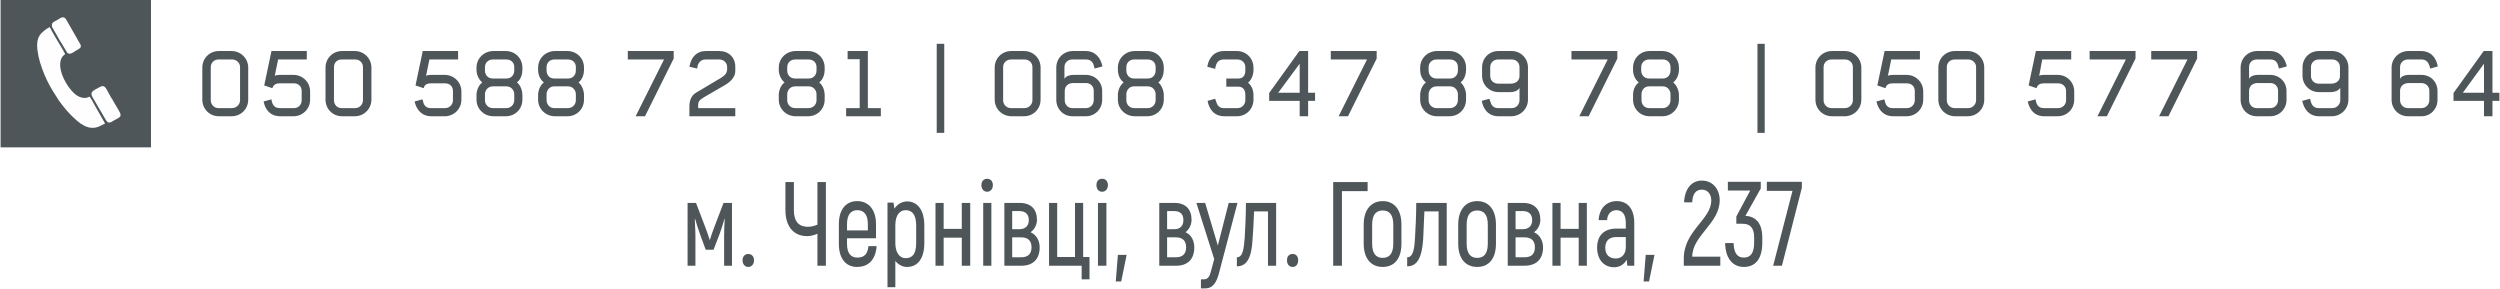
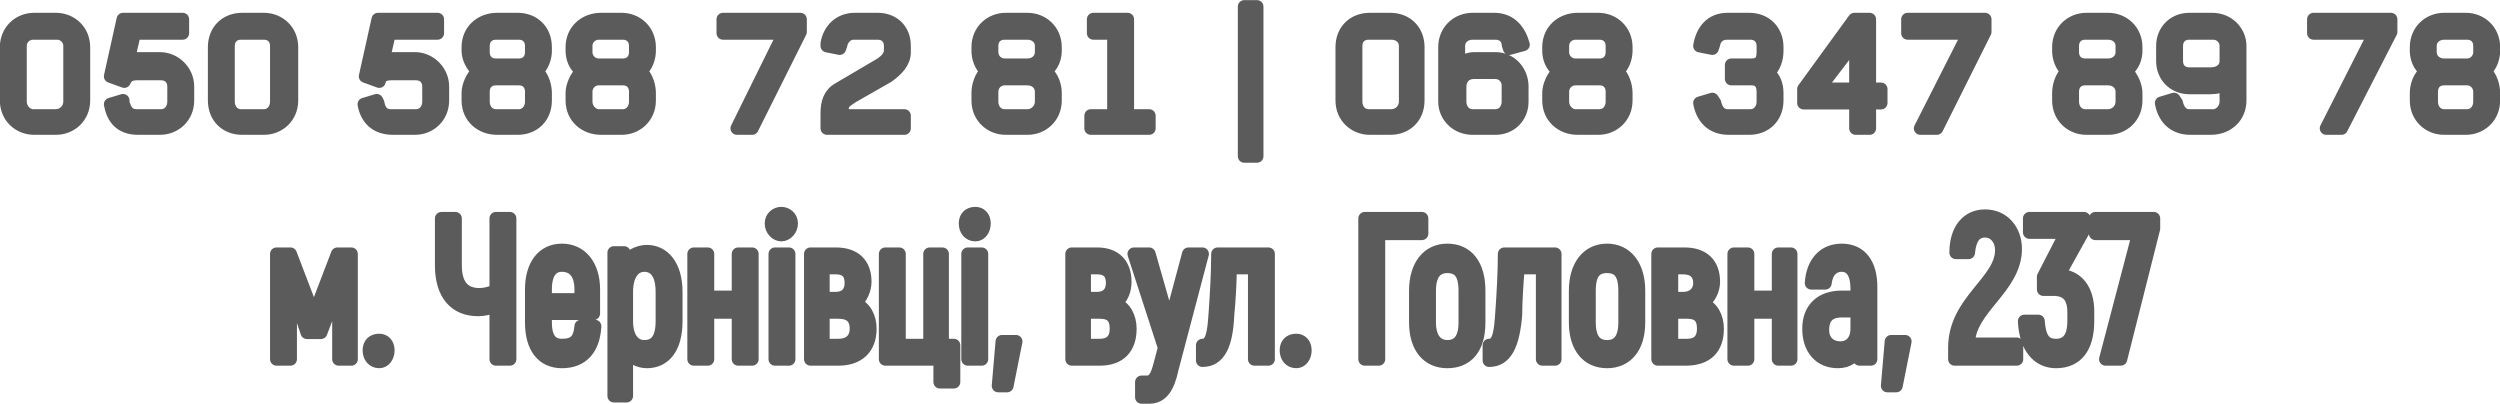
- <svg xmlns="http://www.w3.org/2000/svg" xml:space="preserve" width="32.509mm" height="3.75mm" version="1.1" style="shape-rendering:geometricPrecision; text-rendering:geometricPrecision; image-rendering:optimizeQuality; fill-rule:evenodd; clip-rule:evenodd" viewBox="0 0 8275 955">
+ <svg xmlns="http://www.w3.org/2000/svg" xml:space="preserve" width="19.302mm" height="3.118mm" version="1.1" style="shape-rendering:geometricPrecision; text-rendering:geometricPrecision; image-rendering:optimizeQuality; fill-rule:evenodd; clip-rule:evenodd" viewBox="0 0 1971 318">
  <defs>
    <style type="text/css">
   
-     .fil2 {fill:#FEFEFE}
-     .fil1 {fill:#4E565A}
-     .fil0 {fill:#4E565A;fill-rule:nonzero}
+     .str0 {stroke:#5B5B5B;stroke-width:10.214;stroke-linejoin:round}
+     .fil0 {fill:none;fill-rule:nonzero}
+     .fil1 {fill:#5B5B5B;fill-rule:nonzero}
   
  </style>
  </defs>
  <g id="Слой_x0020_1">
-     <path class="fil0" d="M723 385l42 0c31,0 55,-24 55,-55l0 -106c0,-31 -25,-55 -55,-55l-42 0c-31,0 -55,24 -55,55l0 106c0,31 24,55 55,55zm-2 -27c-14,0 -25,-12 -25,-26l0 -110c0,-14 11,-25 25,-25l46 0c14,0 26,11 26,25l0 110c0,14 -12,26 -27,26l-45 0zm205 27l44 0c30,0 55,-24 55,-55l0 -27c0,-31 -25,-55 -55,-55l-44 0c-3,0 -12,0 -18,3l11 -54 95 0 0 -28 -117 0 -24 114 27 9c4,-13 14,-16 24,-16l48 0c14,0 25,10 25,25l0 31c0,14 -10,26 -25,26l-48 0c-16,0 -23,-10 -26,-23l-1 -6 -26 7c5,27 22,49 55,49zm205 0l42 0c30,0 55,-24 55,-55l0 -106c0,-31 -25,-55 -55,-55l-42 0c-31,0 -55,24 -55,55l0 106c0,31 24,55 55,55zm-2 -27c-15,0 -25,-12 -25,-26l0 -110c0,-14 10,-25 25,-25l46 0c14,0 25,11 25,25l0 110c0,14 -11,26 -26,26l-45 0zm298 27l44 0c30,0 55,-24 55,-55l0 -27c0,-31 -25,-55 -55,-55l-44 0c-3,0 -13,0 -18,3l11 -54 95 0 0 -28 -117 0 -24 114 27 9c3,-13 13,-16 24,-16l47 0c15,0 26,10 26,25l0 31c0,14 -11,26 -26,26l-48 0c-15,0 -23,-10 -25,-23l-2 -6 -26 7c6,27 23,49 56,49zm205 0l41 0c31,0 55,-24 55,-55l0 -16c0,-12 -5,-31 -18,-41 13,-10 18,-28 18,-41l0 -8c0,-31 -24,-55 -55,-55l-41 0c-31,0 -56,24 -56,55l0 8c0,13 6,30 19,41 -13,10 -19,28 -19,41l0 16c0,31 25,55 56,55zm-2 -27c-15,0 -26,-12 -26,-26l0 -20c0,-12 9,-26 26,-26l45 0c17,0 26,14 26,26l0 20c0,14 -11,26 -26,26l-45 0zm0 -98c-17,0 -26,-13 -26,-26l0 -12c0,-14 11,-25 26,-25l45 0c15,0 26,10 26,25l0 12c0,13 -9,26 -26,26l-45 0zm206 125l41 0c31,0 55,-24 55,-55l0 -16c0,-12 -6,-31 -18,-41 13,-10 18,-28 18,-41l0 -8c0,-31 -24,-55 -55,-55l-41 0c-31,0 -56,24 -56,55l0 8c0,13 5,30 19,41 -13,10 -19,28 -19,41l0 16c0,31 25,55 56,55zm-3 -27c-14,0 -25,-12 -25,-26l0 -20c0,-12 9,-26 25,-26l46 0c17,0 26,14 26,26l0 20c0,14 -11,26 -26,26l-46 0zm0 -98c-16,0 -25,-13 -25,-26l0 -12c0,-14 11,-25 25,-25l46 0c15,0 26,10 26,25l0 12c0,13 -9,26 -26,26l-46 0zm270 125l31 0 95 -191 0 -25 -152 0 0 28 120 0 -94 188zm178 0l152 0 0 -27 -123 0 0 -9c0,-14 5,-18 21,-28l69 -40c18,-11 33,-26 33,-46l0 -14c0,-31 -22,-52 -53,-52l-45 0c-30,0 -48,21 -53,48l-1 4 26 6 1 -8c3,-12 12,-22 26,-22l46 0c15,0 26,11 26,25l0 7c0,13 -8,21 -19,28l-84 50c-17,10 -22,28 -22,46l0 32zm352 0l41 0c31,0 55,-24 55,-55l0 -16c0,-12 -5,-31 -18,-41 13,-10 18,-28 18,-41l0 -8c0,-31 -24,-55 -55,-55l-41 0c-31,0 -56,24 -56,55l0 8c0,13 6,30 19,41 -13,10 -19,28 -19,41l0 16c0,31 25,55 56,55zm-2 -27c-15,0 -26,-12 -26,-26l0 -20c0,-12 9,-26 26,-26l45 0c17,0 26,14 26,26l0 20c0,14 -11,26 -26,26l-45 0zm0 -98c-17,0 -26,-13 -26,-26l0 -12c0,-14 11,-25 26,-25l45 0c15,0 26,10 26,25l0 12c0,13 -9,26 -26,26l-45 0zm169 125l115 0 0 -27 -43 0 0 -189 -67 0 0 27 40 0 0 162 -45 0 0 27zm548 0l41 0c31,0 55,-24 55,-55l0 -106c0,-31 -24,-55 -55,-55l-42 0c-31,0 -55,24 -55,55l0 106c0,31 25,55 56,55zm-2 -27c-15,0 -26,-12 -26,-26l0 -110c0,-14 11,-25 26,-25l45 0c15,0 26,11 26,25l0 110c0,14 -12,26 -26,26l-45 0zm204 27l44 0c30,0 54,-24 54,-54l0 -30c0,-30 -24,-53 -54,-53l-41 0c-11,0 -24,3 -30,13l0 -39c0,-14 11,-25 26,-25l46 0c18,0 24,13 26,23l2 7 26 -7c-6,-28 -23,-51 -56,-51l-42 0c-31,0 -55,24 -55,55l0 107c0,29 22,54 54,54zm-1 -27c-15,0 -25,-12 -25,-26l0 -31c0,-15 11,-26 28,-26l43 0c14,0 25,11 25,25l0 32c0,14 -11,26 -25,26l-46 0zm207 27l41 0c31,0 55,-24 55,-55l0 -16c0,-12 -6,-31 -18,-41 13,-10 18,-28 18,-41l0 -8c0,-31 -24,-55 -55,-55l-41 0c-31,0 -56,24 -56,55l0 8c0,13 5,30 19,41 -13,10 -19,28 -19,41l0 16c0,31 25,55 56,55zm-3 -27c-14,0 -25,-12 -25,-26l0 -20c0,-12 9,-26 25,-26l46 0c17,0 26,14 26,26l0 20c0,14 -11,26 -26,26l-46 0zm0 -98c-16,0 -25,-13 -25,-26l0 -12c0,-14 11,-25 25,-25l46 0c15,0 26,10 26,25l0 12c0,13 -9,26 -26,26l-46 0zm300 125l41 0c31,0 55,-24 55,-55l0 -15c0,-15 -5,-31 -18,-41 12,-10 18,-27 18,-42l0 -8c0,-31 -24,-55 -55,-55l-42 0c-34,0 -51,23 -56,52l26 7 2 -9c3,-12 10,-22 26,-22l46 0c15,0 26,11 26,25l0 12c0,15 -7,26 -23,26l-40 0 0 27 40 0c16,0 23,12 23,26l0 19c0,14 -11,26 -26,26l-46 0c-15,0 -22,-11 -25,-23l-3 -8 -25 7c5,28 22,51 56,51zm249 0l28 0 0 -51 23 0 0 -27 -23 0 0 -138 -29 0 -100 139 0 26 101 0 0 51zm-71 -78l71 -96 0 96 -71 0zm200 78l31 0 95 -191 0 -25 -152 0 0 28 120 0 -94 188zm326 0l41 0c31,0 55,-24 55,-55l0 -16c0,-12 -6,-31 -18,-41 13,-10 18,-28 18,-41l0 -8c0,-31 -24,-55 -55,-55l-41 0c-31,0 -56,24 -56,55l0 8c0,13 5,30 19,41 -13,10 -19,28 -19,41l0 16c0,31 25,55 56,55zm-2 -27c-15,0 -26,-12 -26,-26l0 -20c0,-12 9,-26 26,-26l45 0c17,0 26,14 26,26l0 20c0,14 -11,26 -26,26l-45 0zm0 -98c-17,0 -26,-13 -26,-26l0 -12c0,-14 11,-25 26,-25l45 0c15,0 26,10 26,25l0 12c0,13 -9,26 -26,26l-45 0zm206 125l41 0c31,0 56,-24 56,-55l0 -107c0,-29 -23,-54 -54,-54l-44 0c-31,0 -54,24 -54,54l0 28c0,30 24,54 54,54l41 0c10,0 24,-4 29,-14l0 41c0,14 -11,26 -25,26l-47 0c-15,0 -22,-11 -25,-23l-3 -8 -25 7c5,28 22,51 56,51zm-2 -108c-15,0 -26,-11 -26,-25l0 -30c0,-14 11,-25 26,-25l46 0c14,0 25,11 25,25l0 30c0,14 -11,25 -29,25l-42 0zm269 108l31 0 95 -191 0 -25 -152 0 0 28 120 0 -94 188zm233 0l42 0c30,0 55,-24 55,-55l0 -16c0,-12 -6,-31 -19,-41 13,-10 19,-28 19,-41l0 -8c0,-31 -25,-55 -55,-55l-42 0c-31,0 -55,24 -55,55l0 8c0,13 5,30 19,41 -14,10 -19,28 -19,41l0 16c0,31 24,55 55,55zm-2 -27c-15,0 -25,-12 -25,-26l0 -20c0,-12 8,-26 25,-26l46 0c16,0 25,14 25,26l0 20c0,14 -11,26 -25,26l-46 0zm0 -98c-17,0 -26,-13 -26,-26l0 -12c0,-14 11,-25 26,-25l46 0c14,0 25,10 25,25l0 12c0,13 -9,26 -25,26l-46 0zm606 125l42 0c30,0 55,-24 55,-55l0 -106c0,-31 -25,-55 -55,-55l-42 0c-31,0 -55,24 -55,55l0 106c0,31 24,55 55,55zm-2 -27c-15,0 -26,-12 -26,-26l0 -110c0,-14 11,-25 26,-25l45 0c15,0 26,11 26,25l0 110c0,14 -12,26 -26,26l-45 0zm205 27l44 0c30,0 55,-24 55,-55l0 -27c0,-31 -25,-55 -55,-55l-44 0c-3,0 -13,0 -18,3l11 -54 95 0 0 -28 -117 0 -24 114 27 9c3,-13 13,-16 24,-16l47 0c15,0 26,10 26,25l0 31c0,14 -11,26 -26,26l-48 0c-15,0 -23,-10 -25,-23l-2 -6 -26 7c6,27 23,49 56,49zm205 0l41 0c31,0 55,-24 55,-55l0 -106c0,-31 -24,-55 -55,-55l-42 0c-31,0 -55,24 -55,55l0 106c0,31 25,55 56,55zm-2 -27c-15,0 -26,-12 -26,-26l0 -110c0,-14 11,-25 26,-25l45 0c14,0 26,11 26,25l0 110c0,14 -12,26 -26,26l-45 0zm297 27l44 0c31,0 55,-24 55,-55l0 -27c0,-31 -24,-55 -55,-55l-44 0c-3,0 -12,0 -17,3l10 -54 96 0 0 -28 -117 0 -24 114 26 9c4,-13 14,-16 24,-16l48 0c14,0 26,10 26,25l0 31c0,14 -11,26 -26,26l-48 0c-16,0 -23,-10 -26,-23l-1 -6 -26 7c6,27 22,49 55,49zm176 0l31 0 95 -191 0 -25 -152 0 0 28 120 0 -94 188zm204 0l31 0 95 -191 0 -25 -152 0 0 28 120 0 -94 188zm324 0l44 0c30,0 54,-24 54,-54l0 -30c0,-30 -24,-53 -54,-53l-41 0c-11,0 -24,3 -29,13l0 -39c0,-14 10,-25 25,-25l46 0c18,0 24,13 26,23l2 7 26 -7c-6,-28 -23,-51 -56,-51l-42 0c-31,0 -55,24 -55,55l0 107c0,29 22,54 54,54zm-1 -27c-15,0 -25,-12 -25,-26l0 -31c0,-15 11,-26 28,-26l43 0c14,0 25,11 25,25l0 32c0,14 -11,26 -25,26l-46 0zm207 27l42 0c30,0 55,-24 55,-55l0 -107c0,-29 -23,-54 -54,-54l-44 0c-31,0 -54,24 -54,54l0 28c0,30 24,54 54,54l41 0c10,0 24,-4 30,-14l0 41c0,14 -12,26 -26,26l-46 0c-16,0 -23,-11 -26,-23l-2 -8 -26 7c6,28 23,51 56,51zm-2 -108c-14,0 -25,-11 -25,-25l0 -30c0,-14 11,-25 25,-25l46 0c14,0 25,11 25,25l0 30c0,14 -11,25 -29,25l-42 0zm296 108l45 0c30,0 53,-24 53,-54l0 -30c0,-30 -23,-53 -53,-53l-42 0c-10,0 -24,3 -29,13l0 -39c0,-14 11,-25 26,-25l46 0c17,0 23,13 26,23l2 7 25 -7c-5,-28 -22,-51 -56,-51l-41 0c-31,0 -56,24 -56,55l0 107c0,29 23,54 54,54zm0 -27c-15,0 -26,-12 -26,-26l0 -31c0,-15 11,-26 29,-26l42 0c14,0 26,11 26,25l0 32c0,14 -11,26 -26,26l-45 0zm252 27l28 0 0 -51 23 0 0 -27 -23 0 0 -138 -29 0 -100 139 0 26 101 0 0 51zm-70 -78l70 -96 0 96 -70 0zm-5054 133l25 0 0 -295 -25 0 0 295zm2718 0l24 0 0 -295 -24 0 0 295z" />
-     <rect class="fil1" width="498" height="488" />
-     <g id="_781667488">
-       <path class="fil2" d="M121 149c0,46 26,110 50,149l22 35c10,14 26,34 39,47 25,25 57,56 96,38l18 -9c-8,-15 -17,-29 -25,-44 -4,-8 -9,-15 -13,-23 -2,-4 -4,-7 -6,-11 -3,-4 -4,-7 -7,-11 -4,1 -11,6 -21,4 -8,-1 -13,-3 -20,-7 -34,-21 -83,-109 -40,-138 -1,-3 -5,-7 -6,-11 -6,-9 -44,-74 -45,-78 -8,2 -23,15 -29,21 -8,9 -13,21 -13,38z" />
-       <path class="fil2" d="M301 311c0,4 2,7 3,10l45 77c8,14 18,6 26,1 20,-11 29,-12 17,-32l-21 -36c-1,-3 -2,-4 -4,-6l-17 -31c-10,-16 -18,-7 -34,1 -7,4 -15,8 -15,16z" />
-       <path class="fil2" d="M170 82c0,6 -1,5 2,10l24 42c4,5 23,39 25,41 9,7 17,0 28,-7 18,-10 22,-12 10,-30l-41 -72c-9,-15 -17,-8 -32,1 -7,4 -16,7 -16,15z" />
+     <g>
+       <path class="fil0 str0" d="M27 101l17 0c12,0 22,-9 22,-22l0 -42c0,-13 -10,-22 -22,-22l-17 0c-12,0 -22,9 -22,22l0 42c0,13 10,22 22,22zm-1 -10c-5,0 -10,-5 -10,-11l0 -44c0,-6 5,-10 10,-10l19 0c5,0 10,4 10,10l0 44c0,6 -5,11 -11,11l-18 0zm83 10l17 0c12,0 22,-9 22,-22l0 -11c0,-12 -10,-22 -22,-22l-17 0c-2,0 -5,0 -8,2l5 -22 38 0 0 -11 -47 0 -10 45 11 4c2,-5 6,-6 10,-6l19 0c6,0 10,4 10,10l0 12c0,6 -4,11 -10,11l-19 0c-7,0 -9,-4 -11,-10l0 -2 -10 3c2,11 8,19 22,19zm82 0l17 0c12,0 22,-9 22,-22l0 -42c0,-13 -10,-22 -22,-22l-17 0c-13,0 -22,9 -22,22l0 42c0,13 9,22 22,22zm-1 -10c-6,0 -10,-5 -10,-11l0 -44c0,-6 4,-10 10,-10l18 0c6,0 10,4 10,10l0 44c0,6 -4,11 -10,11l-18 0zm120 10l17 0c12,0 22,-9 22,-22l0 -11c0,-12 -10,-22 -22,-22l-17 0c-2,0 -6,0 -8,2l5 -22 38 0 0 -11 -47 0 -10 45 11 4c1,-5 5,-6 10,-6l19 0c6,0 10,4 10,10l0 12c0,6 -4,11 -10,11l-20 0c-6,0 -9,-4 -10,-10l-1 -2 -10 3c2,11 9,19 23,19l0 0zm82 0l16 0c13,0 22,-9 22,-22l0 -6c0,-5 -2,-13 -7,-17 5,-4 7,-11 7,-16l0 -3c0,-13 -9,-22 -22,-22l-16 0c-13,0 -23,9 -23,22l0 3c0,5 3,12 8,16 -5,4 -8,12 -8,17l0 6c0,13 10,22 23,22zm-1 -10c-6,0 -10,-5 -10,-11l0 -8c0,-5 3,-10 10,-10l18 0c7,0 10,5 10,10l0 8c0,6 -4,11 -10,11l-18 0zm0 -40c-7,0 -10,-5 -10,-10l0 -5c0,-6 4,-10 10,-10l18 0c6,0 10,4 10,10l0 5c0,5 -3,10 -10,10l-18 0zm83 50l16 0c12,0 22,-9 22,-22l0 -6c0,-5 -2,-13 -7,-17 5,-4 7,-11 7,-16l0 -3c0,-13 -10,-22 -22,-22l-16 0c-13,0 -23,9 -23,22l0 3c0,5 2,12 8,16 -5,4 -8,12 -8,17l0 6c0,13 10,22 23,22zm-2 -10c-5,0 -10,-5 -10,-11l0 -8c0,-5 4,-10 10,-10l19 0c7,0 10,5 10,10l0 8c0,6 -4,11 -10,11l-19 0zm0 -40c-6,0 -10,-5 -10,-10l0 -5c0,-6 5,-10 10,-10l19 0c6,0 10,4 10,10l0 5c0,5 -3,10 -10,10l-19 0zm109 50l12 0 38 -76 0 -10 -61 0 0 11 48 0 -37 75 0 0zm71 0l61 0 0 -10 -49 0 0 -4c0,-6 2,-7 8,-11l28 -16c7,-5 13,-11 13,-19l0 -5c0,-13 -9,-21 -21,-21l-18 0c-12,0 -20,8 -22,19l0 2 10 2 1 -3c1,-5 5,-9 10,-9l19 0c6,0 10,4 10,10l0 3c0,5 -3,8 -7,11l-34 20c-7,4 -9,11 -9,19l0 12 0 0zm141 0l17 0c12,0 22,-9 22,-22l0 -6c0,-5 -2,-13 -8,-17 6,-4 8,-11 8,-16l0 -3c0,-13 -10,-22 -22,-22l-17 0c-12,0 -22,9 -22,22l0 3c0,5 2,12 7,16 -5,4 -7,12 -7,17l0 6c0,13 10,22 22,22zm-1 -10c-6,0 -10,-5 -10,-11l0 -8c0,-5 4,-10 10,-10l18 0c7,0 11,5 11,10l0 8c0,6 -5,11 -11,11l-18 0zm0 -40c-6,0 -10,-5 -10,-10l0 -5c0,-6 4,-10 10,-10l18 0c6,0 11,4 11,10l0 5c0,5 -4,10 -11,10l-18 0zm68 50l46 0 0 -10 -17 0 0 -76 -27 0 0 11 16 0 0 65 -18 0 0 10 0 0zm220 0l16 0c13,0 22,-9 22,-22l0 -42c0,-13 -9,-22 -22,-22l-16 0c-13,0 -22,9 -22,22l0 42c0,13 10,22 22,22zm-1 -10c-6,0 -10,-5 -10,-11l0 -44c0,-6 4,-10 10,-10l18 0c6,0 11,4 11,10l0 44c0,6 -5,11 -11,11l-18 0zm82 10l18 0c12,0 21,-9 21,-21l0 -12c0,-12 -9,-22 -21,-22l-17 0c-4,0 -9,2 -12,6l0 -16c0,-6 5,-10 11,-10l18 0c7,0 10,5 10,9l1 3 11 -3c-3,-11 -10,-20 -23,-20l-17 0c-12,0 -22,9 -22,22l0 43c0,11 9,21 22,21zm0 -10c-6,0 -10,-5 -10,-11l0 -12c0,-6 4,-11 11,-11l17 0c6,0 10,5 10,10l0 13c0,6 -4,11 -10,11l-18 0 0 0zm83 10l16 0c12,0 22,-9 22,-22l0 -6c0,-5 -2,-13 -7,-17 5,-4 7,-11 7,-16l0 -3c0,-13 -10,-22 -22,-22l-16 0c-13,0 -23,9 -23,22l0 3c0,5 2,12 8,16 -5,4 -8,12 -8,17l0 6c0,13 10,22 23,22zm-2 -10c-5,0 -10,-5 -10,-11l0 -8c0,-5 4,-10 10,-10l19 0c7,0 10,5 10,10l0 8c0,6 -4,11 -10,11l-19 0zm0 -40c-6,0 -10,-5 -10,-10l0 -5c0,-6 5,-10 10,-10l19 0c6,0 10,4 10,10l0 5c0,5 -3,10 -10,10l-19 0zm121 50l16 0c13,0 22,-9 22,-22l0 -6c0,-6 -2,-12 -7,-16 5,-4 7,-11 7,-17l0 -3c0,-13 -9,-22 -22,-22l-17 0c-13,0 -20,9 -22,21l10 2 1 -3c1,-5 4,-9 11,-9l18 0c6,0 10,4 10,10l0 5c0,6 -2,10 -9,10l-16 0 0 11 16 0c7,0 9,5 9,10l0 8c0,6 -4,11 -10,11l-18 0c-6,0 -9,-5 -10,-10l-2 -3 -10 3c2,11 9,20 23,20l0 0zm100 0l11 0 0 -20 9 0 0 -11 -9 0 0 -55 -12 0 -40 55 0 11 41 0 0 20 0 0zm-29 -31l29 -38 0 38 -29 0zm80 31l13 0 38 -76 0 -10 -61 0 0 11 48 0 -38 75 0 0zm131 0l17 0c12,0 22,-9 22,-22l0 -6c0,-5 -3,-13 -8,-17 6,-4 8,-11 8,-16l0 -3c0,-13 -10,-22 -22,-22l-17 0c-12,0 -22,9 -22,22l0 3c0,5 2,12 7,16 -5,4 -7,12 -7,17l0 6c0,13 10,22 22,22zm-1 -10c-6,0 -10,-5 -10,-11l0 -8c0,-5 3,-10 10,-10l18 0c7,0 11,5 11,10l0 8c0,6 -5,11 -11,11l-18 0zm0 -40c-7,0 -10,-5 -10,-10l0 -5c0,-6 4,-10 10,-10l18 0c6,0 11,4 11,10l0 5c0,5 -4,10 -11,10l-18 0zm83 50l16 0c13,0 23,-9 23,-22l0 -43c0,-11 -9,-21 -22,-21l-18 0c-12,0 -21,9 -21,21l0 12c0,12 9,21 21,21l17 0c4,0 10,-1 12,-5l0 16c0,6 -5,11 -10,11l-19 0c-6,0 -9,-5 -10,-10l-2 -3 -10 3c2,11 9,20 23,20l0 0zm-1 -43c-6,0 -10,-4 -10,-10l0 -12c0,-6 4,-10 10,-10l19 0c5,0 10,4 10,10l0 12c0,6 -5,10 -12,10l-17 0zm108 43l12 0 39 -76 0 -10 -61 0 0 11 48 0 -38 75 0 0zm93 0l17 0c12,0 22,-9 22,-22l0 -6c0,-5 -2,-13 -7,-17 5,-4 7,-11 7,-16l0 -3c0,-13 -10,-22 -22,-22l-17 0c-12,0 -22,9 -22,22l0 3c0,5 2,12 8,16 -6,4 -8,12 -8,17l0 6c0,13 10,22 22,22zm0 -10c-6,0 -10,-5 -10,-11l0 -8c0,-5 3,-10 10,-10l18 0c6,0 10,5 10,10l0 8c0,6 -4,11 -10,11l-18 0zm0 -40c-7,0 -11,-5 -11,-10l0 -5c0,-6 5,-10 11,-10l18 0c6,0 10,4 10,10l0 5c0,5 -4,10 -10,10l-18 0zm-946 72l10 0 0 -118 -10 0 0 118z" />
+       <path id="1" class="fil1" d="M27 101l17 0c12,0 22,-9 22,-22l0 -42c0,-13 -10,-22 -22,-22l-17 0c-12,0 -22,9 -22,22l0 42c0,13 10,22 22,22zm-1 -10c-5,0 -10,-5 -10,-11l0 -44c0,-6 5,-10 10,-10l19 0c5,0 10,4 10,10l0 44c0,6 -5,11 -11,11l-18 0zm83 10l17 0c12,0 22,-9 22,-22l0 -11c0,-12 -10,-22 -22,-22l-17 0c-2,0 -5,0 -8,2l5 -22 38 0 0 -11 -47 0 -10 45 11 4c2,-5 6,-6 10,-6l19 0c6,0 10,4 10,10l0 12c0,6 -4,11 -10,11l-19 0c-7,0 -9,-4 -11,-10l0 -2 -10 3c2,11 8,19 22,19zm82 0l17 0c12,0 22,-9 22,-22l0 -42c0,-13 -10,-22 -22,-22l-17 0c-13,0 -22,9 -22,22l0 42c0,13 9,22 22,22zm-1 -10c-6,0 -10,-5 -10,-11l0 -44c0,-6 4,-10 10,-10l18 0c6,0 10,4 10,10l0 44c0,6 -4,11 -10,11l-18 0zm120 10l17 0c12,0 22,-9 22,-22l0 -11c0,-12 -10,-22 -22,-22l-17 0c-2,0 -6,0 -8,2l5 -22 38 0 0 -11 -47 0 -10 45 11 4c1,-5 5,-6 10,-6l19 0c6,0 10,4 10,10l0 12c0,6 -4,11 -10,11l-20 0c-6,0 -9,-4 -10,-10l-1 -2 -10 3c2,11 9,19 23,19l0 0zm82 0l16 0c13,0 22,-9 22,-22l0 -6c0,-5 -2,-13 -7,-17 5,-4 7,-11 7,-16l0 -3c0,-13 -9,-22 -22,-22l-16 0c-13,0 -23,9 -23,22l0 3c0,5 3,12 8,16 -5,4 -8,12 -8,17l0 6c0,13 10,22 23,22zm-1 -10c-6,0 -10,-5 -10,-11l0 -8c0,-5 3,-10 10,-10l18 0c7,0 10,5 10,10l0 8c0,6 -4,11 -10,11l-18 0zm0 -40c-7,0 -10,-5 -10,-10l0 -5c0,-6 4,-10 10,-10l18 0c6,0 10,4 10,10l0 5c0,5 -3,10 -10,10l-18 0zm83 50l16 0c12,0 22,-9 22,-22l0 -6c0,-5 -2,-13 -7,-17 5,-4 7,-11 7,-16l0 -3c0,-13 -10,-22 -22,-22l-16 0c-13,0 -23,9 -23,22l0 3c0,5 2,12 8,16 -5,4 -8,12 -8,17l0 6c0,13 10,22 23,22zm-2 -10c-5,0 -10,-5 -10,-11l0 -8c0,-5 4,-10 10,-10l19 0c7,0 10,5 10,10l0 8c0,6 -4,11 -10,11l-19 0zm0 -40c-6,0 -10,-5 -10,-10l0 -5c0,-6 5,-10 10,-10l19 0c6,0 10,4 10,10l0 5c0,5 -3,10 -10,10l-19 0zm109 50l12 0 38 -76 0 -10 -61 0 0 11 48 0 -37 75 0 0zm71 0l61 0 0 -10 -49 0 0 -4c0,-6 2,-7 8,-11l28 -16c7,-5 13,-11 13,-19l0 -5c0,-13 -9,-21 -21,-21l-18 0c-12,0 -20,8 -22,19l0 2 10 2 1 -3c1,-5 5,-9 10,-9l19 0c6,0 10,4 10,10l0 3c0,5 -3,8 -7,11l-34 20c-7,4 -9,11 -9,19l0 12 0 0zm141 0l17 0c12,0 22,-9 22,-22l0 -6c0,-5 -2,-13 -8,-17 6,-4 8,-11 8,-16l0 -3c0,-13 -10,-22 -22,-22l-17 0c-12,0 -22,9 -22,22l0 3c0,5 2,12 7,16 -5,4 -7,12 -7,17l0 6c0,13 10,22 22,22zm-1 -10c-6,0 -10,-5 -10,-11l0 -8c0,-5 4,-10 10,-10l18 0c7,0 11,5 11,10l0 8c0,6 -5,11 -11,11l-18 0zm0 -40c-6,0 -10,-5 -10,-10l0 -5c0,-6 4,-10 10,-10l18 0c6,0 11,4 11,10l0 5c0,5 -4,10 -11,10l-18 0zm68 50l46 0 0 -10 -17 0 0 -76 -27 0 0 11 16 0 0 65 -18 0 0 10 0 0zm220 0l16 0c13,0 22,-9 22,-22l0 -42c0,-13 -9,-22 -22,-22l-16 0c-13,0 -22,9 -22,22l0 42c0,13 10,22 22,22zm-1 -10c-6,0 -10,-5 -10,-11l0 -44c0,-6 4,-10 10,-10l18 0c6,0 11,4 11,10l0 44c0,6 -5,11 -11,11l-18 0zm82 10l18 0c12,0 21,-9 21,-21l0 -12c0,-12 -9,-22 -21,-22l-17 0c-4,0 -9,2 -12,6l0 -16c0,-6 5,-10 11,-10l18 0c7,0 10,5 10,9l1 3 11 -3c-3,-11 -10,-20 -23,-20l-17 0c-12,0 -22,9 -22,22l0 43c0,11 9,21 22,21zm0 -10c-6,0 -10,-5 -10,-11l0 -12c0,-6 4,-11 11,-11l17 0c6,0 10,5 10,10l0 13c0,6 -4,11 -10,11l-18 0 0 0zm83 10l16 0c12,0 22,-9 22,-22l0 -6c0,-5 -2,-13 -7,-17 5,-4 7,-11 7,-16l0 -3c0,-13 -10,-22 -22,-22l-16 0c-13,0 -23,9 -23,22l0 3c0,5 2,12 8,16 -5,4 -8,12 -8,17l0 6c0,13 10,22 23,22zm-2 -10c-5,0 -10,-5 -10,-11l0 -8c0,-5 4,-10 10,-10l19 0c7,0 10,5 10,10l0 8c0,6 -4,11 -10,11l-19 0zm0 -40c-6,0 -10,-5 -10,-10l0 -5c0,-6 5,-10 10,-10l19 0c6,0 10,4 10,10l0 5c0,5 -3,10 -10,10l-19 0zm121 50l16 0c13,0 22,-9 22,-22l0 -6c0,-6 -2,-12 -7,-16 5,-4 7,-11 7,-17l0 -3c0,-13 -9,-22 -22,-22l-17 0c-13,0 -20,9 -22,21l10 2 1 -3c1,-5 4,-9 11,-9l18 0c6,0 10,4 10,10l0 5c0,6 -2,10 -9,10l-16 0 0 11 16 0c7,0 9,5 9,10l0 8c0,6 -4,11 -10,11l-18 0c-6,0 -9,-5 -10,-10l-2 -3 -10 3c2,11 9,20 23,20l0 0zm100 0l11 0 0 -20 9 0 0 -11 -9 0 0 -55 -12 0 -40 55 0 11 41 0 0 20 0 0zm-29 -31l29 -38 0 38 -29 0zm80 31l13 0 38 -76 0 -10 -61 0 0 11 48 0 -38 75 0 0zm131 0l17 0c12,0 22,-9 22,-22l0 -6c0,-5 -3,-13 -8,-17 6,-4 8,-11 8,-16l0 -3c0,-13 -10,-22 -22,-22l-17 0c-12,0 -22,9 -22,22l0 3c0,5 2,12 7,16 -5,4 -7,12 -7,17l0 6c0,13 10,22 22,22zm-1 -10c-6,0 -10,-5 -10,-11l0 -8c0,-5 3,-10 10,-10l18 0c7,0 11,5 11,10l0 8c0,6 -5,11 -11,11l-18 0zm0 -40c-7,0 -10,-5 -10,-10l0 -5c0,-6 4,-10 10,-10l18 0c6,0 11,4 11,10l0 5c0,5 -4,10 -11,10l-18 0zm83 50l16 0c13,0 23,-9 23,-22l0 -43c0,-11 -9,-21 -22,-21l-18 0c-12,0 -21,9 -21,21l0 12c0,12 9,21 21,21l17 0c4,0 10,-1 12,-5l0 16c0,6 -5,11 -10,11l-19 0c-6,0 -9,-5 -10,-10l-2 -3 -10 3c2,11 9,20 23,20l0 0zm-1 -43c-6,0 -10,-4 -10,-10l0 -12c0,-6 4,-10 10,-10l19 0c5,0 10,4 10,10l0 12c0,6 -5,10 -12,10l-17 0zm108 43l12 0 39 -76 0 -10 -61 0 0 11 48 0 -38 75 0 0zm93 0l17 0c12,0 22,-9 22,-22l0 -6c0,-5 -2,-13 -7,-17 5,-4 7,-11 7,-16l0 -3c0,-13 -10,-22 -22,-22l-17 0c-12,0 -22,9 -22,22l0 3c0,5 2,12 8,16 -6,4 -8,12 -8,17l0 6c0,13 10,22 22,22zm0 -10c-6,0 -10,-5 -10,-11l0 -8c0,-5 3,-10 10,-10l18 0c6,0 10,5 10,10l0 8c0,6 -4,11 -10,11l-18 0zm0 -40c-7,0 -11,-5 -11,-10l0 -5c0,-6 5,-10 11,-10l18 0c6,0 10,4 10,10l0 5c0,5 -4,10 -10,10l-18 0zm-946 72l10 0 0 -118 -10 0 0 118z" />
    </g>
-     <path class="fil0" d="M2394 672l-32 84c-5,13 -9,25 -13,38l-1 0c-4,-13 -8,-25 -13,-38l-32 -84 -28 0 0 208 26 0 0 -99c0,-20 -2,-39 -2,-56l1 0c5,17 10,34 16,50l19 52 26 0 20 -52c6,-16 11,-33 16,-50l1 0c-1,17 -2,36 -2,56l0 99 26 0 0 -208 -28 0zm82 212c11,0 19,-9 19,-22 0,-13 -8,-21 -19,-21 -11,0 -19,8 -19,21 0,13 8,22 19,22zm229 -281l0 141c-12,5 -22,7 -32,7 -29,0 -46,-17 -46,-55l0 -93 -28 0 0 93c0,55 28,86 72,86 11,0 23,-3 34,-8l0 106 28 0 0 -277 -28 0zm169 212c-3,27 -14,38 -37,38 -21,0 -34,-14 -34,-45l0 -19 96 0 0 -47c0,-48 -25,-76 -62,-76 -38,0 -61,28 -61,76l0 66c0,48 23,76 60,76 39,0 62,-25 65,-69l-27 0zm-37 -119c22,0 35,15 35,46l0 21 -69 0 0 -21c0,-31 13,-46 34,-46zm165 -29c-17,0 -33,10 -42,24l-3 -20 -20 0 0 280 26 0 0 -87c10,13 24,20 39,20 35,0 57,-28 57,-79l0 -58c0,-52 -23,-80 -57,-80zm30 138c0,35 -12,50 -35,50 -21,0 -34,-20 -34,-50l0 -59c0,-34 15,-50 34,-50 22,0 35,15 35,51l0 58zm151 -133l0 86 -60 0 0 -86 -27 0 0 208 27 0 0 -93 60 0 0 93 28 0 0 -208 -28 0zm84 -37c11,0 19,-9 19,-22 0,-13 -8,-21 -19,-21 -11,0 -19,8 -19,21 0,13 8,22 19,22zm-13 245l27 0 0 -208 -27 0 0 208zm157 -111c14,-10 21,-26 21,-41 0,-35 -20,-56 -57,-56l-51 0 0 208 56 0c40,0 61,-23 61,-61 0,-21 -10,-41 -30,-50zm-61 -70l24 0c20,0 31,11 31,30 0,18 -11,30 -31,30l-24 0 0 -60zm30 153l-30 0 0 -66 30 0c23,0 34,12 34,33 0,21 -11,33 -34,33zm200 73l26 0 0 -74 -21 0 0 -179 -27 0 0 179 -59 0 0 -179 -27 0 0 208 108 0 0 45zm68 -290c11,0 19,-9 19,-22 0,-13 -8,-21 -19,-21 -12,0 -19,8 -19,21 0,13 7,22 19,22zm-14 245l28 0 0 -208 -28 0 0 208zm66 -36l-7 88 18 0 18 -88 -29 0zm224 -75c13,-10 20,-26 20,-41 0,-35 -20,-56 -56,-56l-51 0 0 208 55 0c41,0 61,-23 61,-61 0,-21 -9,-41 -29,-50zm-61 -70l24 0c20,0 30,11 30,30 0,18 -10,30 -30,30l-24 0 0 -60zm29 153l-29 0 0 -66 29 0c23,0 34,12 34,33 0,21 -11,33 -34,33zm175 -180l-36 141 -42 -141 -29 0 59 186 -10 37c-4,17 -9,30 -24,30l-10 0 0 30 14 0c27,0 39,-22 47,-55l60 -228 -29 0zm27 210c34,0 49,-30 52,-90 2,-24 4,-64 5,-92l46 0 0 180 27 0 0 -208 -100 0c0,39 -2,81 -4,115 -3,37 -6,65 -26,65l0 30zm185 2c11,0 18,-9 18,-22 0,-13 -7,-21 -18,-21 -12,0 -19,8 -19,21 0,13 7,22 19,22zm248 -281l-114 0 0 277 29 0 0 -247 85 0 0 -30zm50 281c38,0 62,-27 62,-77l0 -63c0,-50 -24,-78 -62,-78 -38,0 -63,28 -63,78l0 63c0,50 25,77 63,77zm0 -30c-22,0 -35,-14 -35,-47l0 -63c0,-33 13,-47 35,-47 22,0 35,14 35,47l0 63c0,33 -13,47 -35,47zm81 28c34,0 49,-30 53,-90 1,-24 3,-64 4,-92l47 0 0 180 27 0 0 -208 -101 0c0,39 -2,81 -4,115 -2,37 -6,65 -26,65l0 30zm232 2c38,0 62,-27 62,-77l0 -63c0,-50 -24,-78 -62,-78 -38,0 -63,28 -63,78l0 63c0,50 25,77 63,77zm0 -30c-22,0 -35,-14 -35,-47l0 -63c0,-33 13,-47 35,-47 22,0 35,14 35,47l0 63c0,33 -13,47 -35,47zm188 -85c14,-10 21,-26 21,-41 0,-35 -20,-56 -57,-56l-51 0 0 208 55 0c41,0 62,-23 62,-61 0,-21 -10,-41 -30,-50zm-61 -70l24 0c20,0 31,11 31,30 0,18 -11,30 -31,30l-24 0 0 -60zm30 153l-30 0 0 -66 30 0c23,0 34,12 34,33 0,21 -11,33 -34,33zm179 -180l0 86 -60 0 0 -86 -27 0 0 208 27 0 0 -93 60 0 0 93 27 0 0 -208 -27 0zm126 -6c-35,0 -58,25 -60,63l28 0c1,-21 14,-33 31,-33 21,0 31,16 31,43l0 18 -31 0c-40,0 -64,22 -64,63 0,40 23,65 56,65 21,0 34,-11 42,-25l2 20 23 0 0 -142c0,-45 -21,-72 -58,-72zm30 153c0,22 -13,37 -33,37 -21,0 -35,-12 -35,-35 0,-24 13,-36 37,-36l31 0 0 34zm66 25l-7 88 18 0 18 -88 -29 0zm126 36l121 0 0 -30 -93 0c0,-70 91,-110 91,-187 0,-35 -22,-65 -59,-65 -35,0 -57,28 -59,72l27 0c1,-28 12,-42 32,-42 20,0 31,16 31,36 0,63 -91,100 -91,192l0 24zm204 -165l51 -91 0 -22 -109 0 0 29 74 0 -46 86 0 24 21 0c24,0 38,13 38,45l0 18c0,34 -12,49 -34,49 -19,0 -33,-11 -34,-48l-28 0c1,52 26,79 62,79 39,0 61,-28 61,-80l0 -19c0,-40 -18,-69 -56,-70zm71 -113l0 30 85 0 -64 248 29 0 66 -258 0 -20 -116 0z" />
+     <g>
+       <path class="fil0 str0" d="M266 200l-13 34c-2,5 -4,10 -5,15l-1 0c-1,-5 -3,-10 -5,-15l-13 -34 -11 0 0 83 11 0 0 -39c0,-8 -1,-16 -1,-23l0 0c2,7 4,14 7,20l7 21 11 0 8 -21c2,-6 4,-13 6,-20l0 0c0,7 0,15 0,23l0 39 10 0 0 -83 -11 0 0 0zm33 85c4,0 7,-4 7,-9 0,-5 -3,-8 -7,-8 -5,0 -8,3 -8,8 0,5 3,9 8,9zm92 -113l0 57c-5,2 -9,3 -13,3 -12,0 -19,-7 -19,-23l0 -37 -11 0 0 37c0,23 11,35 29,35 4,0 9,-1 14,-3l0 42 11 0 0 -111 -11 0zm67 85c-1,11 -5,15 -15,15 -8,0 -13,-5 -13,-18l0 -7 38 0 0 -19c0,-19 -10,-31 -25,-31 -15,0 -24,12 -24,31l0 26c0,20 9,31 24,31 16,0 25,-10 26,-28l-11 0zm-15 -48c9,0 15,6 15,19l0 8 -28 0 0 -8c0,-13 5,-19 13,-19zm67 -11c-7,0 -14,4 -17,9l-1 -8 -8 0 0 113 10 0 0 -35c4,5 10,8 16,8 14,0 23,-11 23,-32l0 -23c0,-21 -10,-32 -23,-32l0 0zm12 55c0,14 -5,20 -14,20 -9,0 -14,-8 -14,-20l0 -23c0,-14 6,-21 14,-21 8,0 14,6 14,21l0 23zm60 -53l0 34 -24 0 0 -34 -11 0 0 83 11 0 0 -37 24 0 0 37 11 0 0 -83 -11 0zm34 -15c4,0 8,-4 8,-9 0,-5 -4,-8 -8,-8 -4,0 -8,3 -8,8 0,5 4,9 8,9zm-5 98l11 0 0 -83 -11 0 0 83zm63 -44c5,-4 8,-11 8,-17 0,-14 -8,-22 -23,-22l-20 0 0 83 22 0c16,0 25,-9 25,-24 0,-9 -4,-17 -12,-20l0 0zm-25 -28l10 0c8,0 12,4 12,12 0,7 -4,12 -12,12l-10 0 0 -24zm12 61l-12 0 0 -26 12 0c9,0 14,4 14,13 0,8 -5,13 -14,13zm80 29l11 0 0 -29 -9 0 0 -72 -10 0 0 72 -24 0 0 -72 -11 0 0 83 43 0 0 18zm28 -116c4,0 7,-4 7,-9 0,-5 -3,-8 -7,-8 -5,0 -8,3 -8,8 0,5 3,9 8,9zm-6 98l11 0 0 -83 -11 0 0 83zm27 -14l-3 35 7 0 7 -35 -11 0zm89 -30c6,-4 8,-11 8,-17 0,-14 -8,-22 -22,-22l-20 0 0 83 22 0c16,0 24,-9 24,-24 0,-9 -4,-17 -12,-20l0 0zm-24 -28l10 0c8,0 12,4 12,12 0,7 -4,12 -12,12l-10 0 0 -24zm12 61l-12 0 0 -26 12 0c9,0 13,4 13,13 0,8 -4,13 -13,13zm70 -72l-15 56 -16 -56 -12 0 24 74 -4 15c-2,7 -4,12 -10,12l-4 0 0 12 6 0c10,0 15,-8 18,-22l24 -91 -11 0zm11 84c13,0 19,-12 20,-36 1,-10 2,-26 2,-37l19 0 0 72 11 0 0 -83 -40 0c0,15 -1,32 -2,46 -1,15 -2,26 -10,26l0 12 0 0zm74 1c4,0 7,-4 7,-9 0,-5 -3,-8 -7,-8 -5,0 -8,3 -8,8 0,5 3,9 8,9zm99 -113l-45 0 0 111 11 0 0 -99 34 0 0 -12 0 0zm20 113c16,0 25,-11 25,-31l0 -25c0,-20 -9,-32 -25,-32 -15,0 -25,12 -25,32l0 25c0,20 10,31 25,31zm0 -12c-8,0 -14,-6 -14,-19l0 -25c0,-14 6,-19 14,-19 9,0 14,5 14,19l0 25c0,13 -5,19 -14,19zm33 11c13,0 19,-12 21,-36 0,-10 1,-26 2,-37l19 0 0 72 10 0 0 -83 -40 0c0,15 -1,32 -2,46 -1,15 -2,26 -10,26l0 12 0 0zm93 1c15,0 25,-11 25,-31l0 -25c0,-20 -10,-32 -25,-32 -15,0 -25,12 -25,32l0 25c0,20 10,31 25,31zm0 -12c-9,0 -14,-6 -14,-19l0 -25c0,-14 5,-19 14,-19 9,0 14,5 14,19l0 25c0,13 -5,19 -14,19zm75 -34c6,-4 9,-11 9,-17 0,-14 -8,-22 -23,-22l-21 0 0 83 22 0c17,0 25,-9 25,-24 0,-9 -4,-17 -12,-20l0 0zm-24 -28l9 0c8,0 13,4 13,12 0,7 -5,12 -13,12l-9 0 0 -24zm12 61l-12 0 0 -26 12 0c9,0 13,4 13,13 0,8 -4,13 -13,13zm72 -72l0 34 -24 0 0 -34 -11 0 0 83 11 0 0 -37 24 0 0 37 10 0 0 -83 -10 0zm50 -3c-14,0 -23,10 -24,26l11 0c1,-9 6,-14 13,-14 8,0 12,7 12,18l0 7 -12 0c-16,0 -26,9 -26,25 0,16 9,26 23,26 8,0 13,-4 16,-10l1 8 9 0 0 -57c0,-18 -8,-29 -23,-29l0 0zm12 62c0,9 -5,15 -13,15 -8,0 -14,-5 -14,-14 0,-10 5,-15 15,-15l12 0 0 14zm27 10l-3 35 7 0 7 -35 -11 0zm50 14l49 0 0 -12 -38 0c0,-28 37,-44 37,-75 0,-14 -9,-26 -24,-26 -14,0 -23,11 -23,29l10 0c1,-11 5,-17 13,-17 8,0 13,7 13,15 0,25 -37,40 -37,77l0 9 0 0zm82 -66l20 -36 0 -9 -43 0 0 11 29 0 -18 35 0 10 8 0c10,0 16,5 16,18l0 7c0,13 -5,19 -14,19 -8,0 -13,-4 -14,-19l-11 0c1,21 11,32 25,32 16,0 25,-11 25,-32l0 -8c0,-16 -8,-28 -23,-28l0 0zm29 -45l0 12 34 0 -26 99 12 0 26 -103 0 -8 -46 0 0 0z" />
+       <path id="1" class="fil1" d="M266 200l-13 34c-2,5 -4,10 -5,15l-1 0c-1,-5 -3,-10 -5,-15l-13 -34 -11 0 0 83 11 0 0 -39c0,-8 -1,-16 -1,-23l0 0c2,7 4,14 7,20l7 21 11 0 8 -21c2,-6 4,-13 6,-20l0 0c0,7 0,15 0,23l0 39 10 0 0 -83 -11 0 0 0zm33 85c4,0 7,-4 7,-9 0,-5 -3,-8 -7,-8 -5,0 -8,3 -8,8 0,5 3,9 8,9zm92 -113l0 57c-5,2 -9,3 -13,3 -12,0 -19,-7 -19,-23l0 -37 -11 0 0 37c0,23 11,35 29,35 4,0 9,-1 14,-3l0 42 11 0 0 -111 -11 0zm67 85c-1,11 -5,15 -15,15 -8,0 -13,-5 -13,-18l0 -7 38 0 0 -19c0,-19 -10,-31 -25,-31 -15,0 -24,12 -24,31l0 26c0,20 9,31 24,31 16,0 25,-10 26,-28l-11 0zm-15 -48c9,0 15,6 15,19l0 8 -28 0 0 -8c0,-13 5,-19 13,-19zm67 -11c-7,0 -14,4 -17,9l-1 -8 -8 0 0 113 10 0 0 -35c4,5 10,8 16,8 14,0 23,-11 23,-32l0 -23c0,-21 -10,-32 -23,-32l0 0zm12 55c0,14 -5,20 -14,20 -9,0 -14,-8 -14,-20l0 -23c0,-14 6,-21 14,-21 8,0 14,6 14,21l0 23zm60 -53l0 34 -24 0 0 -34 -11 0 0 83 11 0 0 -37 24 0 0 37 11 0 0 -83 -11 0zm34 -15c4,0 8,-4 8,-9 0,-5 -4,-8 -8,-8 -4,0 -8,3 -8,8 0,5 4,9 8,9zm-5 98l11 0 0 -83 -11 0 0 83zm63 -44c5,-4 8,-11 8,-17 0,-14 -8,-22 -23,-22l-20 0 0 83 22 0c16,0 25,-9 25,-24 0,-9 -4,-17 -12,-20l0 0zm-25 -28l10 0c8,0 12,4 12,12 0,7 -4,12 -12,12l-10 0 0 -24zm12 61l-12 0 0 -26 12 0c9,0 14,4 14,13 0,8 -5,13 -14,13zm80 29l11 0 0 -29 -9 0 0 -72 -10 0 0 72 -24 0 0 -72 -11 0 0 83 43 0 0 18zm28 -116c4,0 7,-4 7,-9 0,-5 -3,-8 -7,-8 -5,0 -8,3 -8,8 0,5 3,9 8,9zm-6 98l11 0 0 -83 -11 0 0 83zm27 -14l-3 35 7 0 7 -35 -11 0zm89 -30c6,-4 8,-11 8,-17 0,-14 -8,-22 -22,-22l-20 0 0 83 22 0c16,0 24,-9 24,-24 0,-9 -4,-17 -12,-20l0 0zm-24 -28l10 0c8,0 12,4 12,12 0,7 -4,12 -12,12l-10 0 0 -24zm12 61l-12 0 0 -26 12 0c9,0 13,4 13,13 0,8 -4,13 -13,13zm70 -72l-15 56 -16 -56 -12 0 24 74 -4 15c-2,7 -4,12 -10,12l-4 0 0 12 6 0c10,0 15,-8 18,-22l24 -91 -11 0zm11 84c13,0 19,-12 20,-36 1,-10 2,-26 2,-37l19 0 0 72 11 0 0 -83 -40 0c0,15 -1,32 -2,46 -1,15 -2,26 -10,26l0 12 0 0zm74 1c4,0 7,-4 7,-9 0,-5 -3,-8 -7,-8 -5,0 -8,3 -8,8 0,5 3,9 8,9zm99 -113l-45 0 0 111 11 0 0 -99 34 0 0 -12 0 0zm20 113c16,0 25,-11 25,-31l0 -25c0,-20 -9,-32 -25,-32 -15,0 -25,12 -25,32l0 25c0,20 10,31 25,31zm0 -12c-8,0 -14,-6 -14,-19l0 -25c0,-14 6,-19 14,-19 9,0 14,5 14,19l0 25c0,13 -5,19 -14,19zm33 11c13,0 19,-12 21,-36 0,-10 1,-26 2,-37l19 0 0 72 10 0 0 -83 -40 0c0,15 -1,32 -2,46 -1,15 -2,26 -10,26l0 12 0 0zm93 1c15,0 25,-11 25,-31l0 -25c0,-20 -10,-32 -25,-32 -15,0 -25,12 -25,32l0 25c0,20 10,31 25,31zm0 -12c-9,0 -14,-6 -14,-19l0 -25c0,-14 5,-19 14,-19 9,0 14,5 14,19l0 25c0,13 -5,19 -14,19zm75 -34c6,-4 9,-11 9,-17 0,-14 -8,-22 -23,-22l-21 0 0 83 22 0c17,0 25,-9 25,-24 0,-9 -4,-17 -12,-20l0 0zm-24 -28l9 0c8,0 13,4 13,12 0,7 -5,12 -13,12l-9 0 0 -24zm12 61l-12 0 0 -26 12 0c9,0 13,4 13,13 0,8 -4,13 -13,13zm72 -72l0 34 -24 0 0 -34 -11 0 0 83 11 0 0 -37 24 0 0 37 10 0 0 -83 -10 0zm50 -3c-14,0 -23,10 -24,26l11 0c1,-9 6,-14 13,-14 8,0 12,7 12,18l0 7 -12 0c-16,0 -26,9 -26,25 0,16 9,26 23,26 8,0 13,-4 16,-10l1 8 9 0 0 -57c0,-18 -8,-29 -23,-29l0 0zm12 62c0,9 -5,15 -13,15 -8,0 -14,-5 -14,-14 0,-10 5,-15 15,-15l12 0 0 14zm27 10l-3 35 7 0 7 -35 -11 0zm50 14l49 0 0 -12 -38 0c0,-28 37,-44 37,-75 0,-14 -9,-26 -24,-26 -14,0 -23,11 -23,29l10 0c1,-11 5,-17 13,-17 8,0 13,7 13,15 0,25 -37,40 -37,77l0 9 0 0zm82 -66l20 -36 0 -9 -43 0 0 11 29 0 -18 35 0 10 8 0c10,0 16,5 16,18l0 7c0,13 -5,19 -14,19 -8,0 -13,-4 -14,-19l-11 0c1,21 11,32 25,32 16,0 25,-11 25,-32l0 -8c0,-16 -8,-28 -23,-28l0 0zm29 -45l0 12 34 0 -26 99 12 0 26 -103 0 -8 -46 0 0 0z" />
+     </g>
  </g>
</svg>
